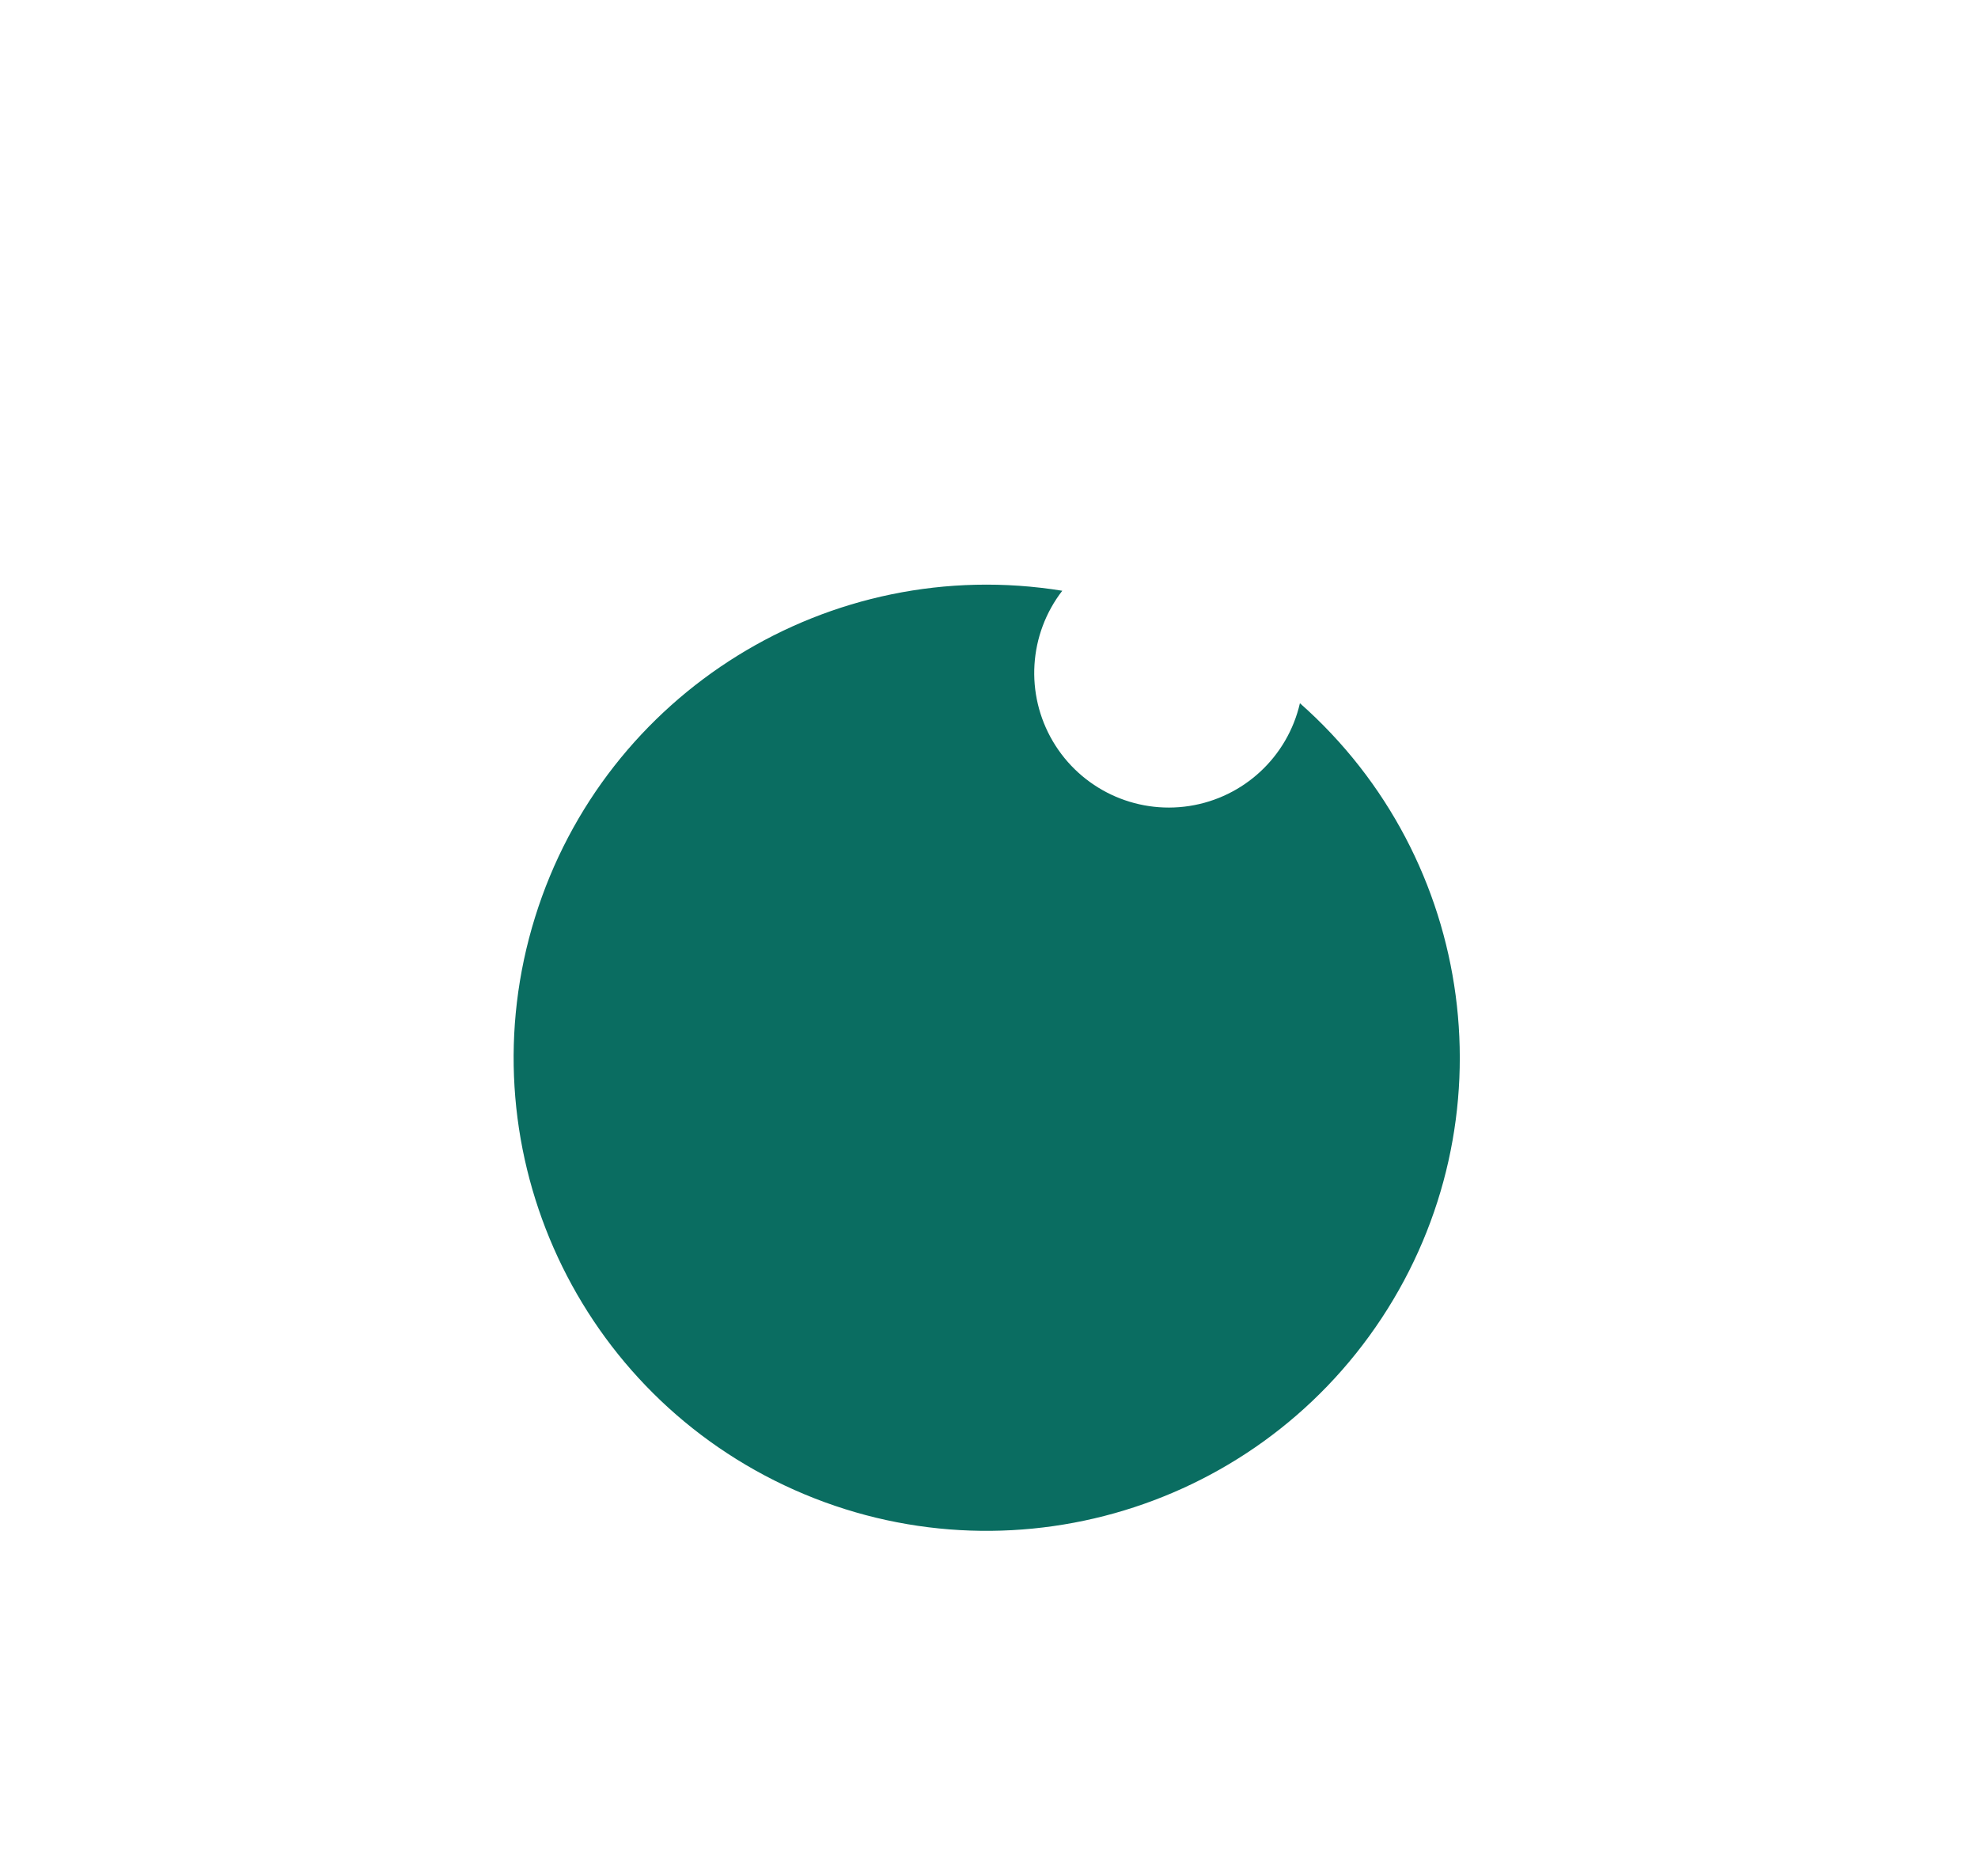
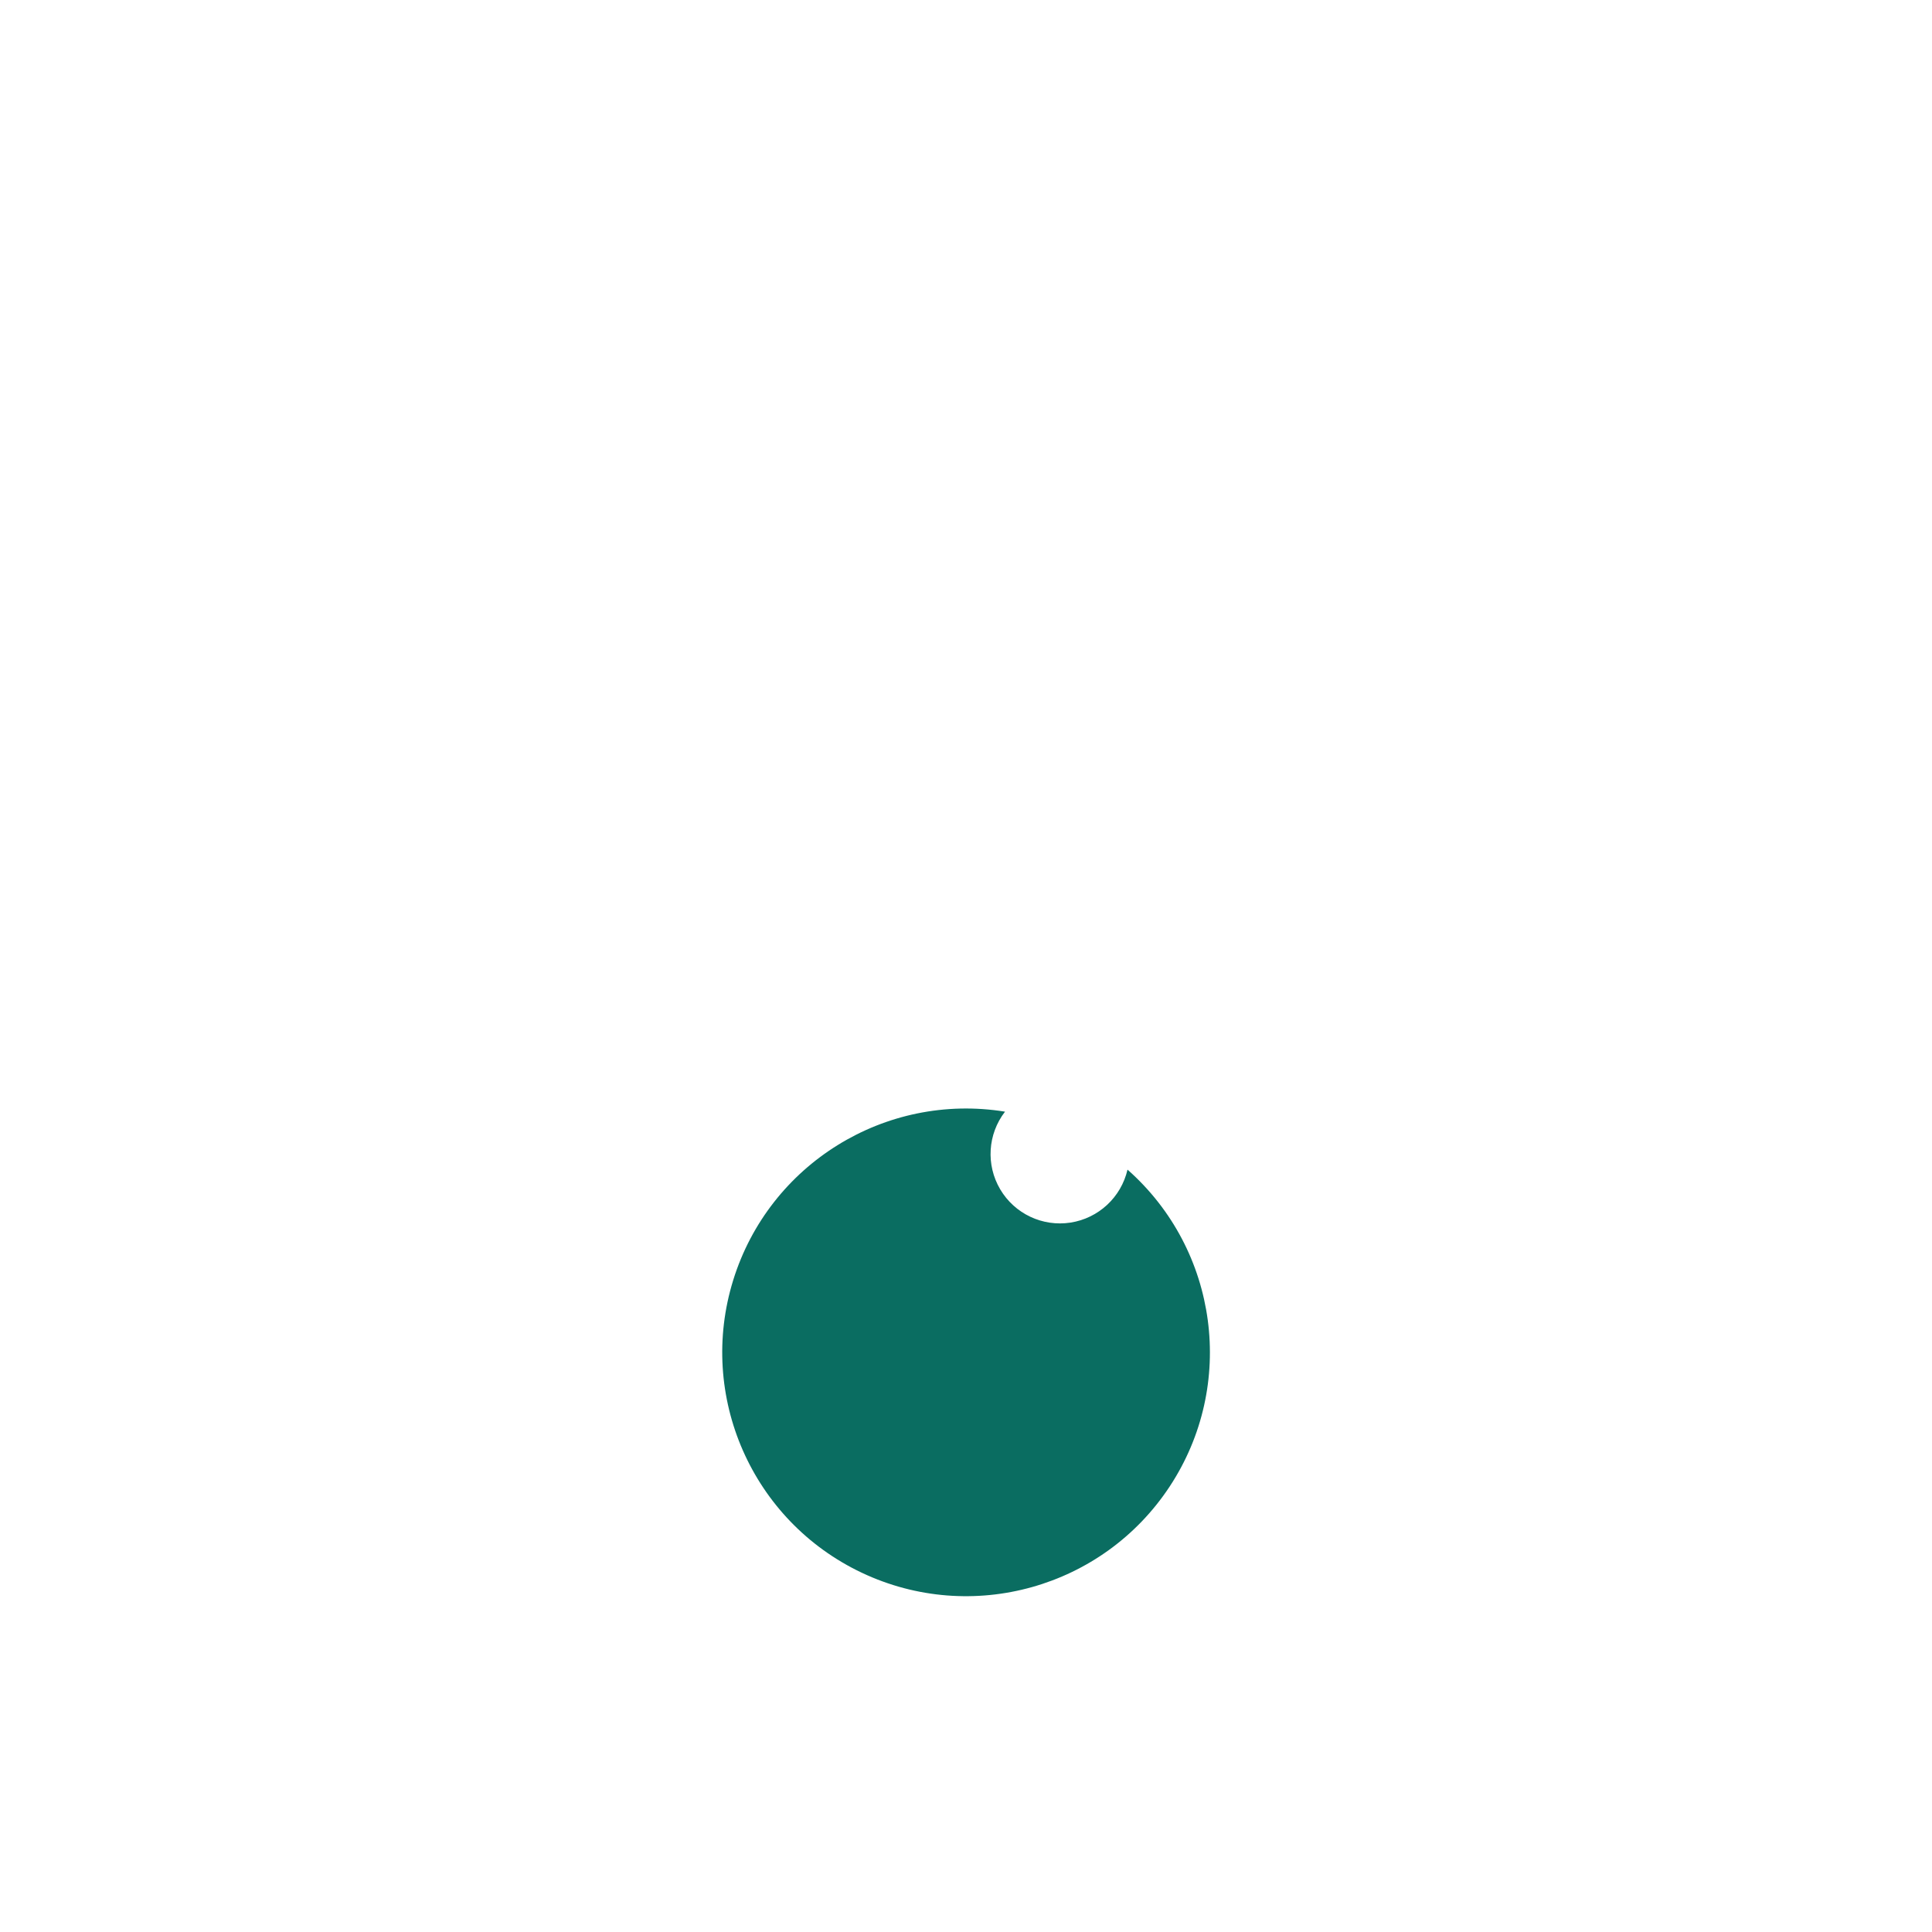
- <svg xmlns="http://www.w3.org/2000/svg" viewBox="0 0 52.77 50.04">
-   <defs>
-     <style>.cls-1{fill:#0a6d61;}</style>
+ <svg xmlns="http://www.w3.org/2000/svg" viewBox="0 0 50 50" version="1.1" id="svg11" width="50" height="50">
+   <defs id="defs4">
+     <style id="style2">.cls-1{fill:#0a6d61;}</style>
  </defs>
-   <g id="Ogen">
-     <path class="cls-1" d="M34.68,18.76a3.59,3.59,0,1,1-6.34-3,12.62,12.62,0,1,0,6.34,3Z" />
+   <g id="Ogen" transform="matrix(0.5,0,0,0.5,11.83985,20.88969)">
+     <path class="cls-1" d="m 34.68,18.76 a 3.59,3.59 0 1 1 -6.34,-3 12.62,12.62 0 1 0 6.34,3 z" id="path8" style="fill:#0a6d61" />
  </g>
</svg>
